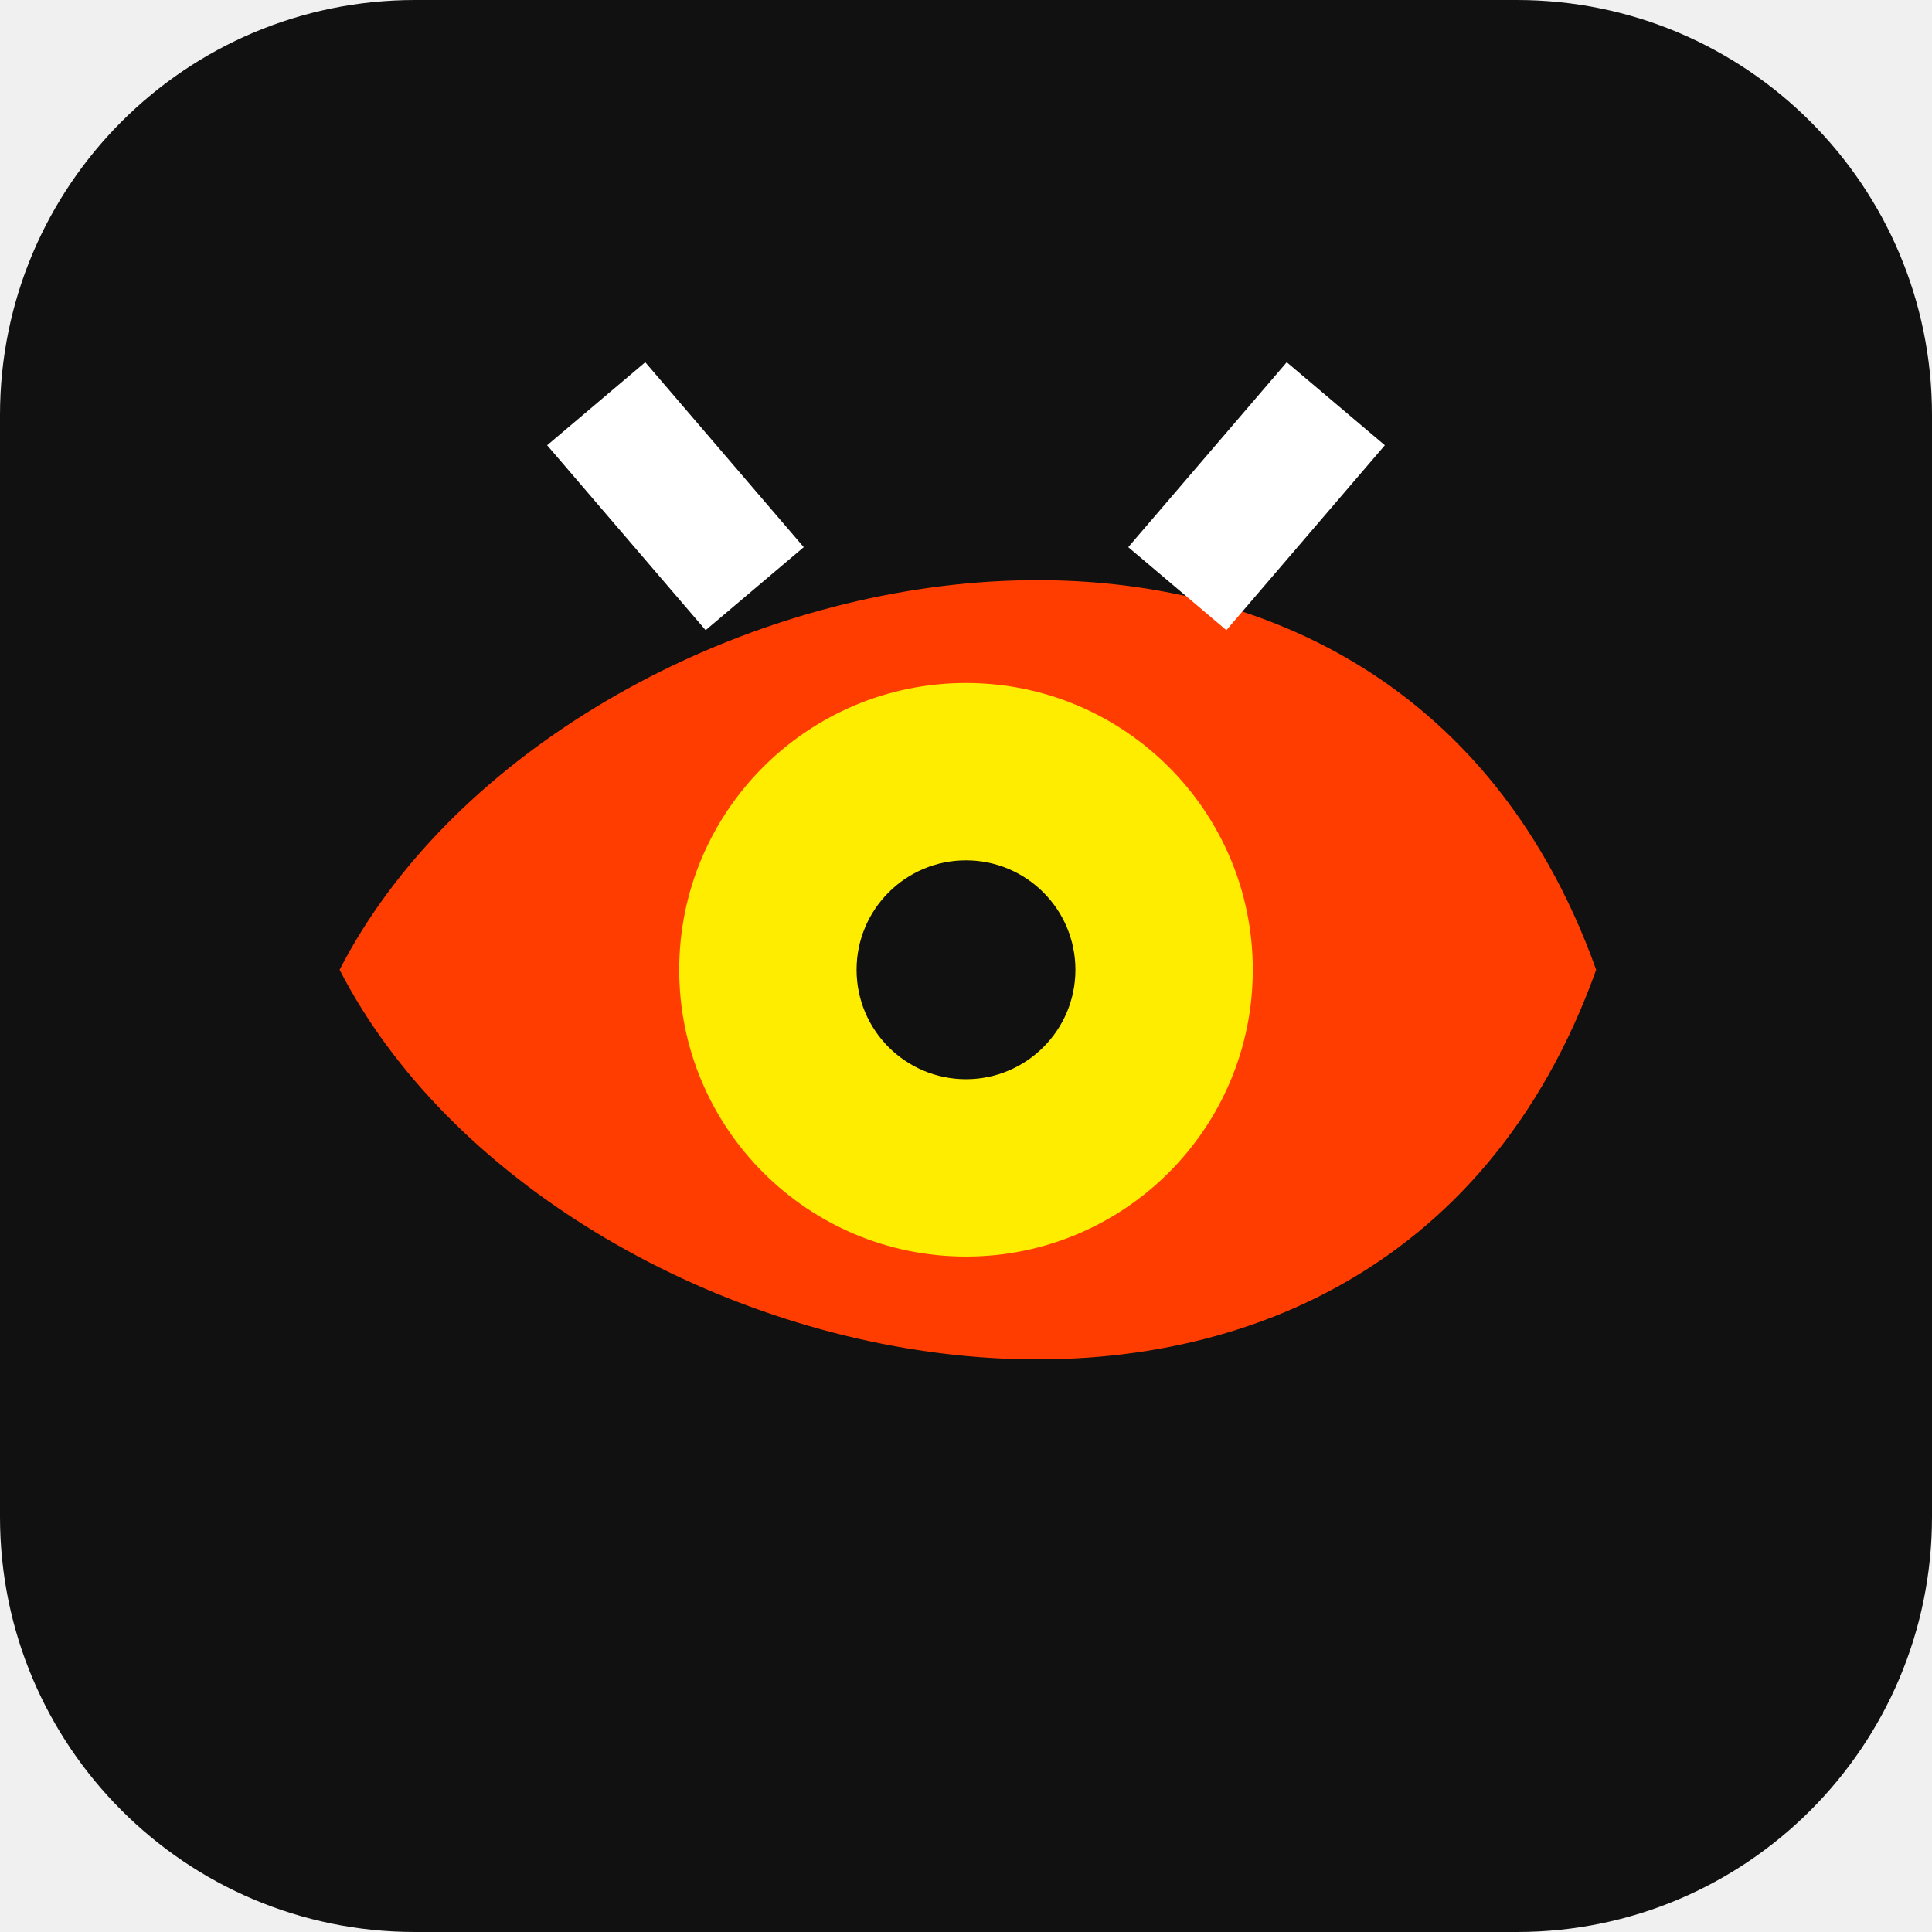
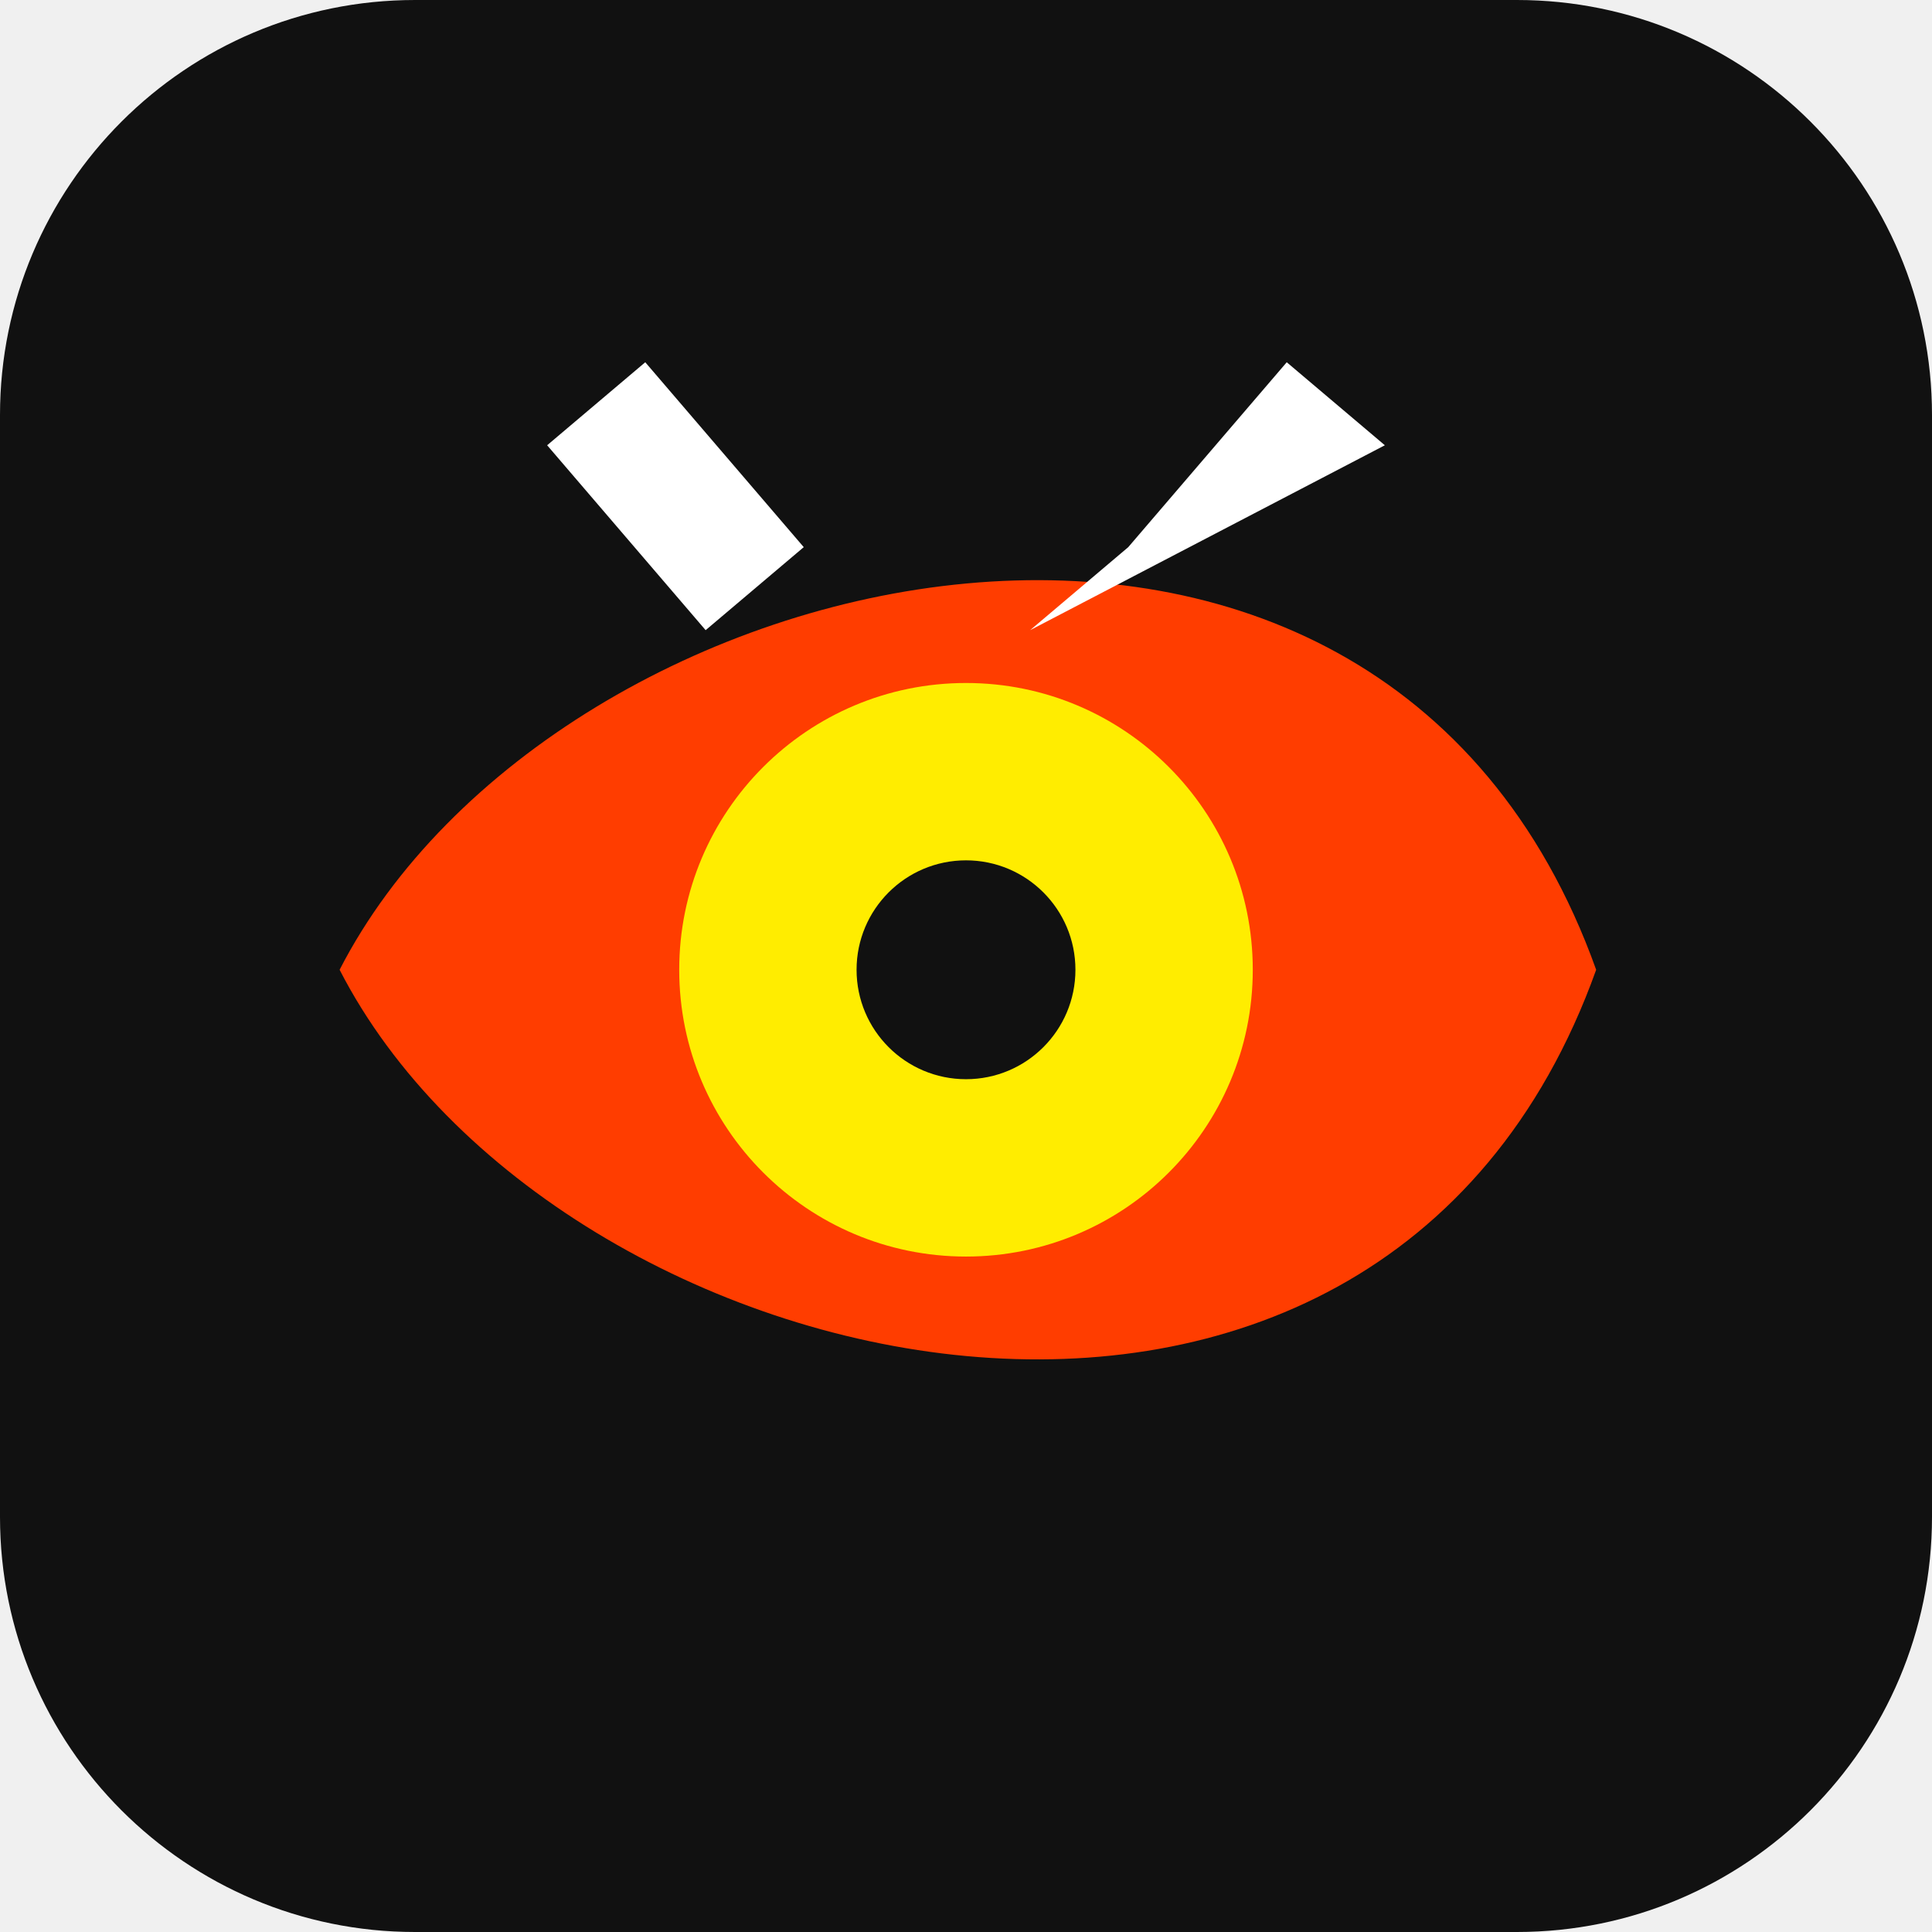
<svg xmlns="http://www.w3.org/2000/svg" viewBox="0 0 512 512">
  <rect width="512" height="512" rx="110" fill="#111" />
  <path fill="#ff3d00" d="M90 257c57-111 275-162 333 0-58 162-276 111-333 0Z" />
  <circle cx="256" cy="257" r="76" fill="#ffed00" />
  <circle cx="256" cy="257" r="29" fill="#111" />
-   <path fill="#fff" d="m145 118 26-22 42 49-26 22zm222 0-26-22-42 49 26 22z" />
+   <path fill="#fff" d="m145 118 26-22 42 49-26 22zm222 0-26-22-42 49-26 22z" />
</svg>
